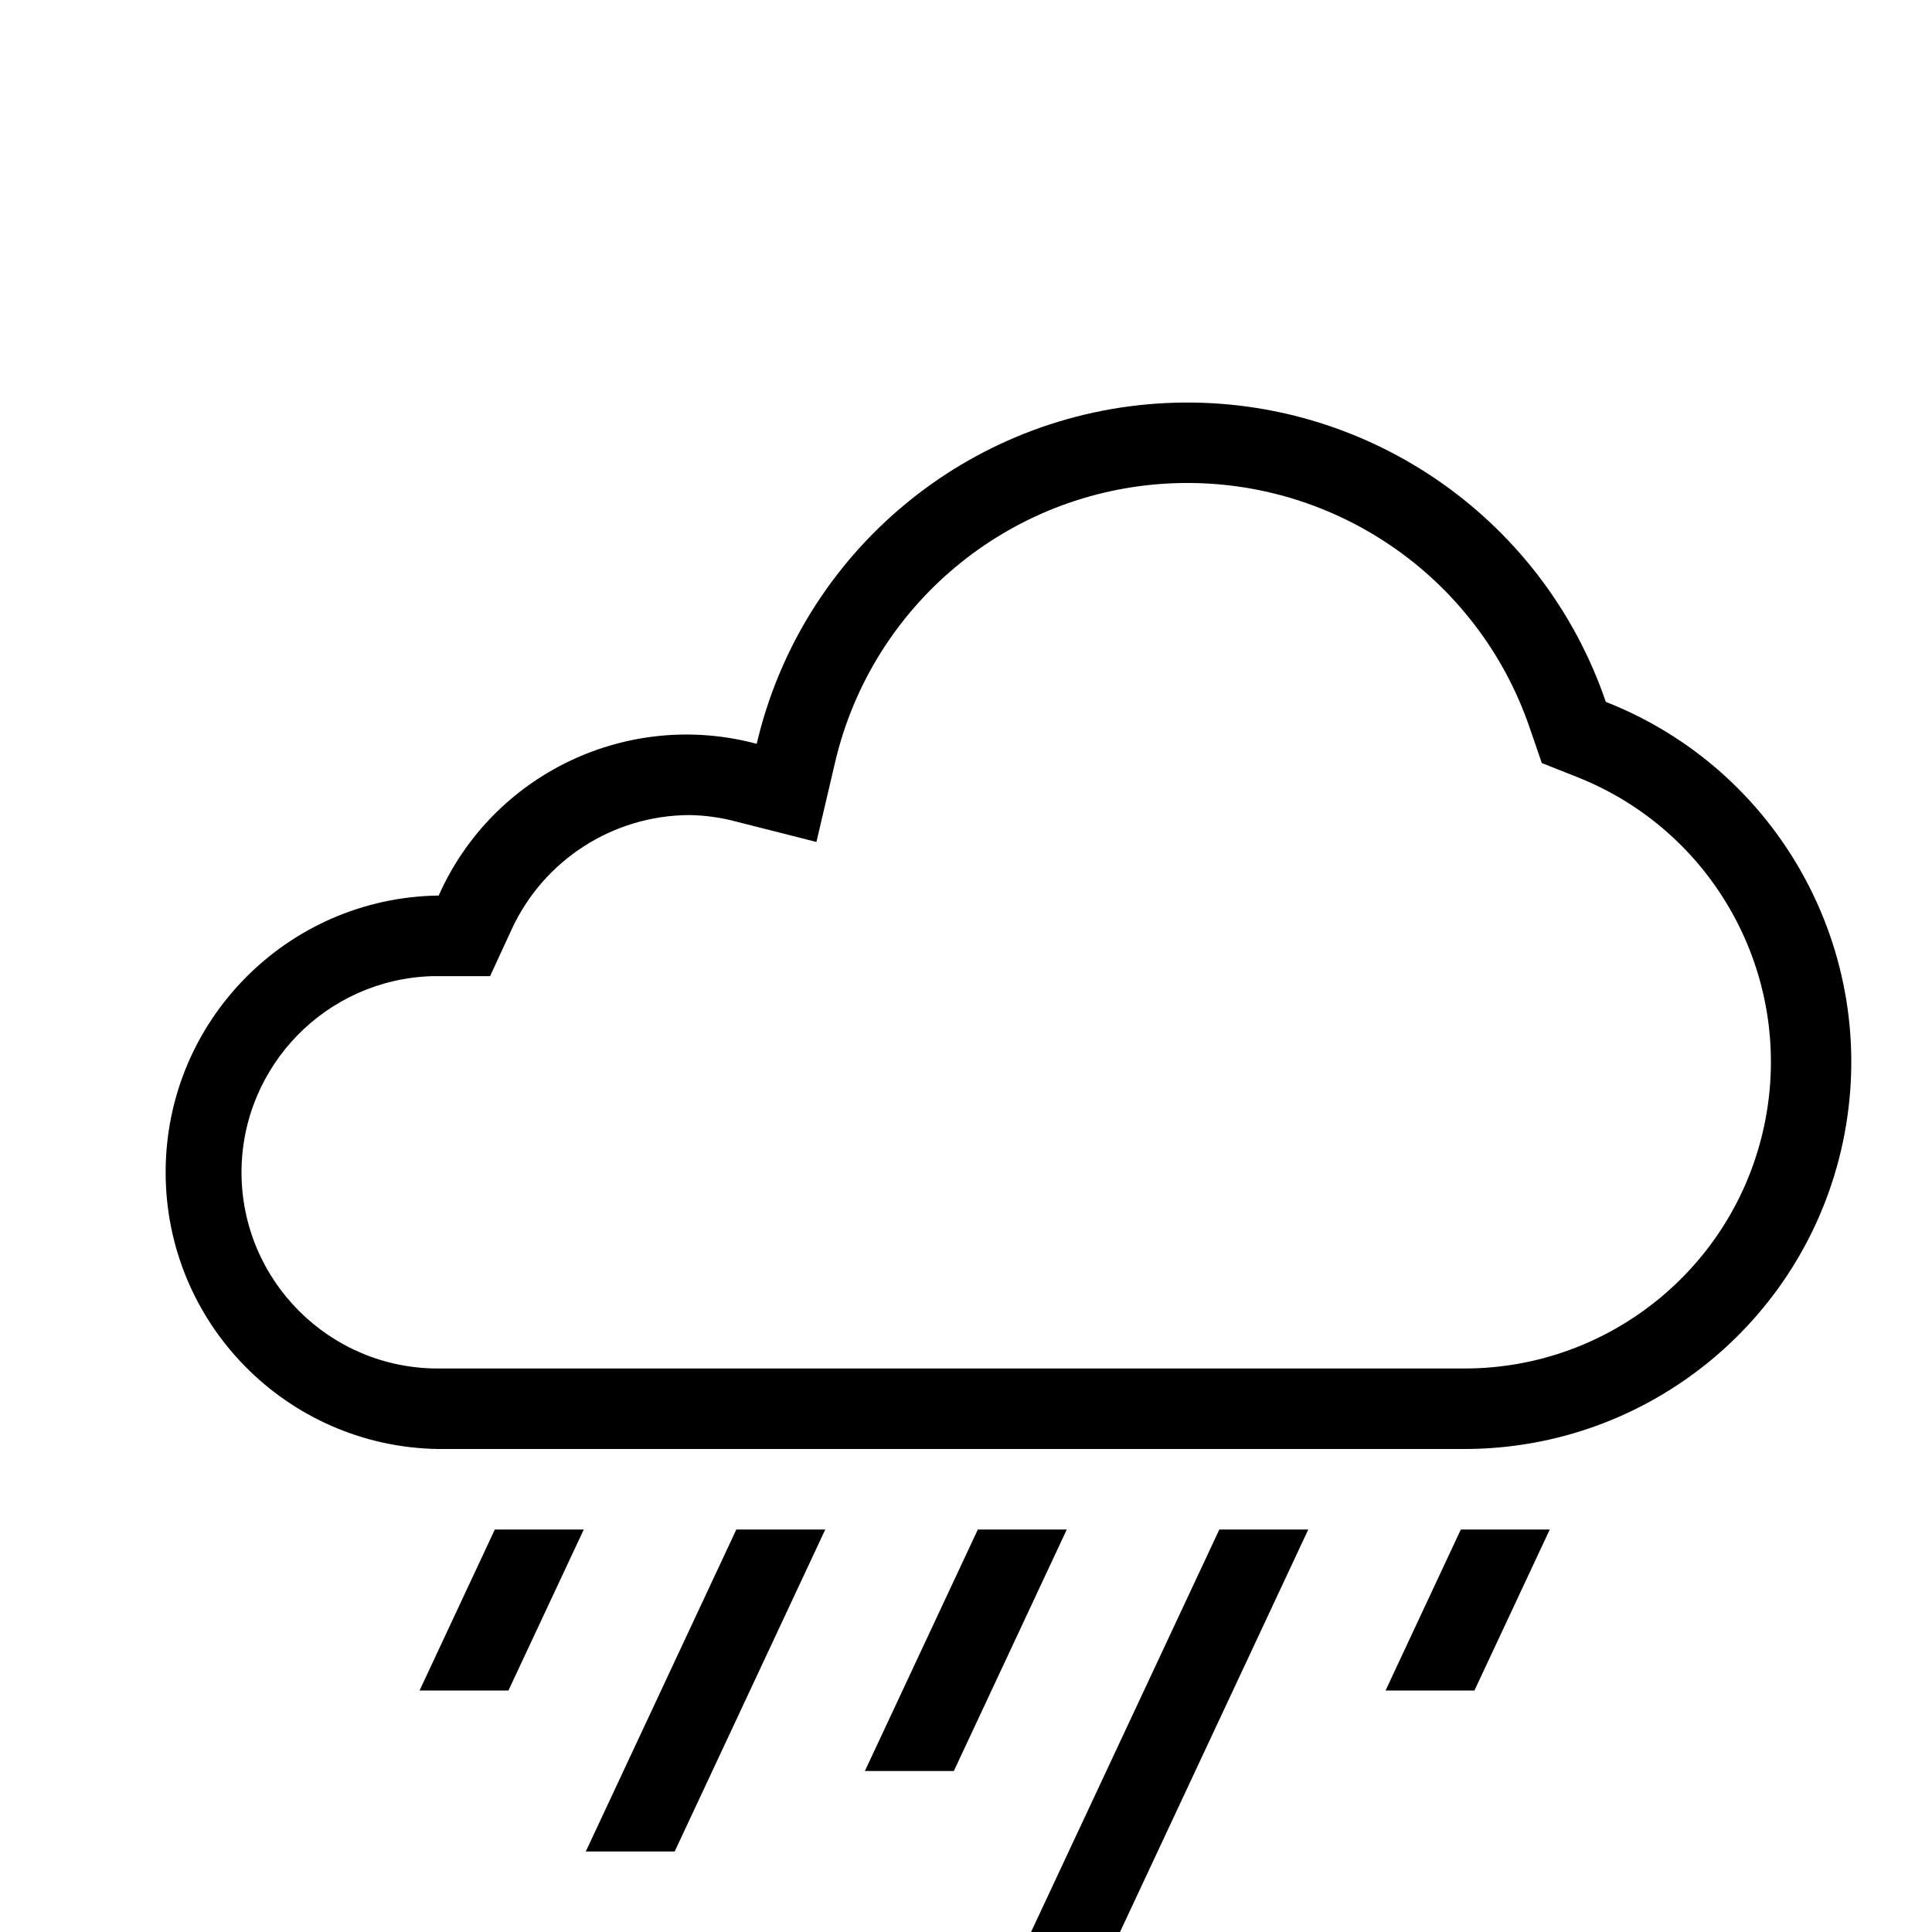
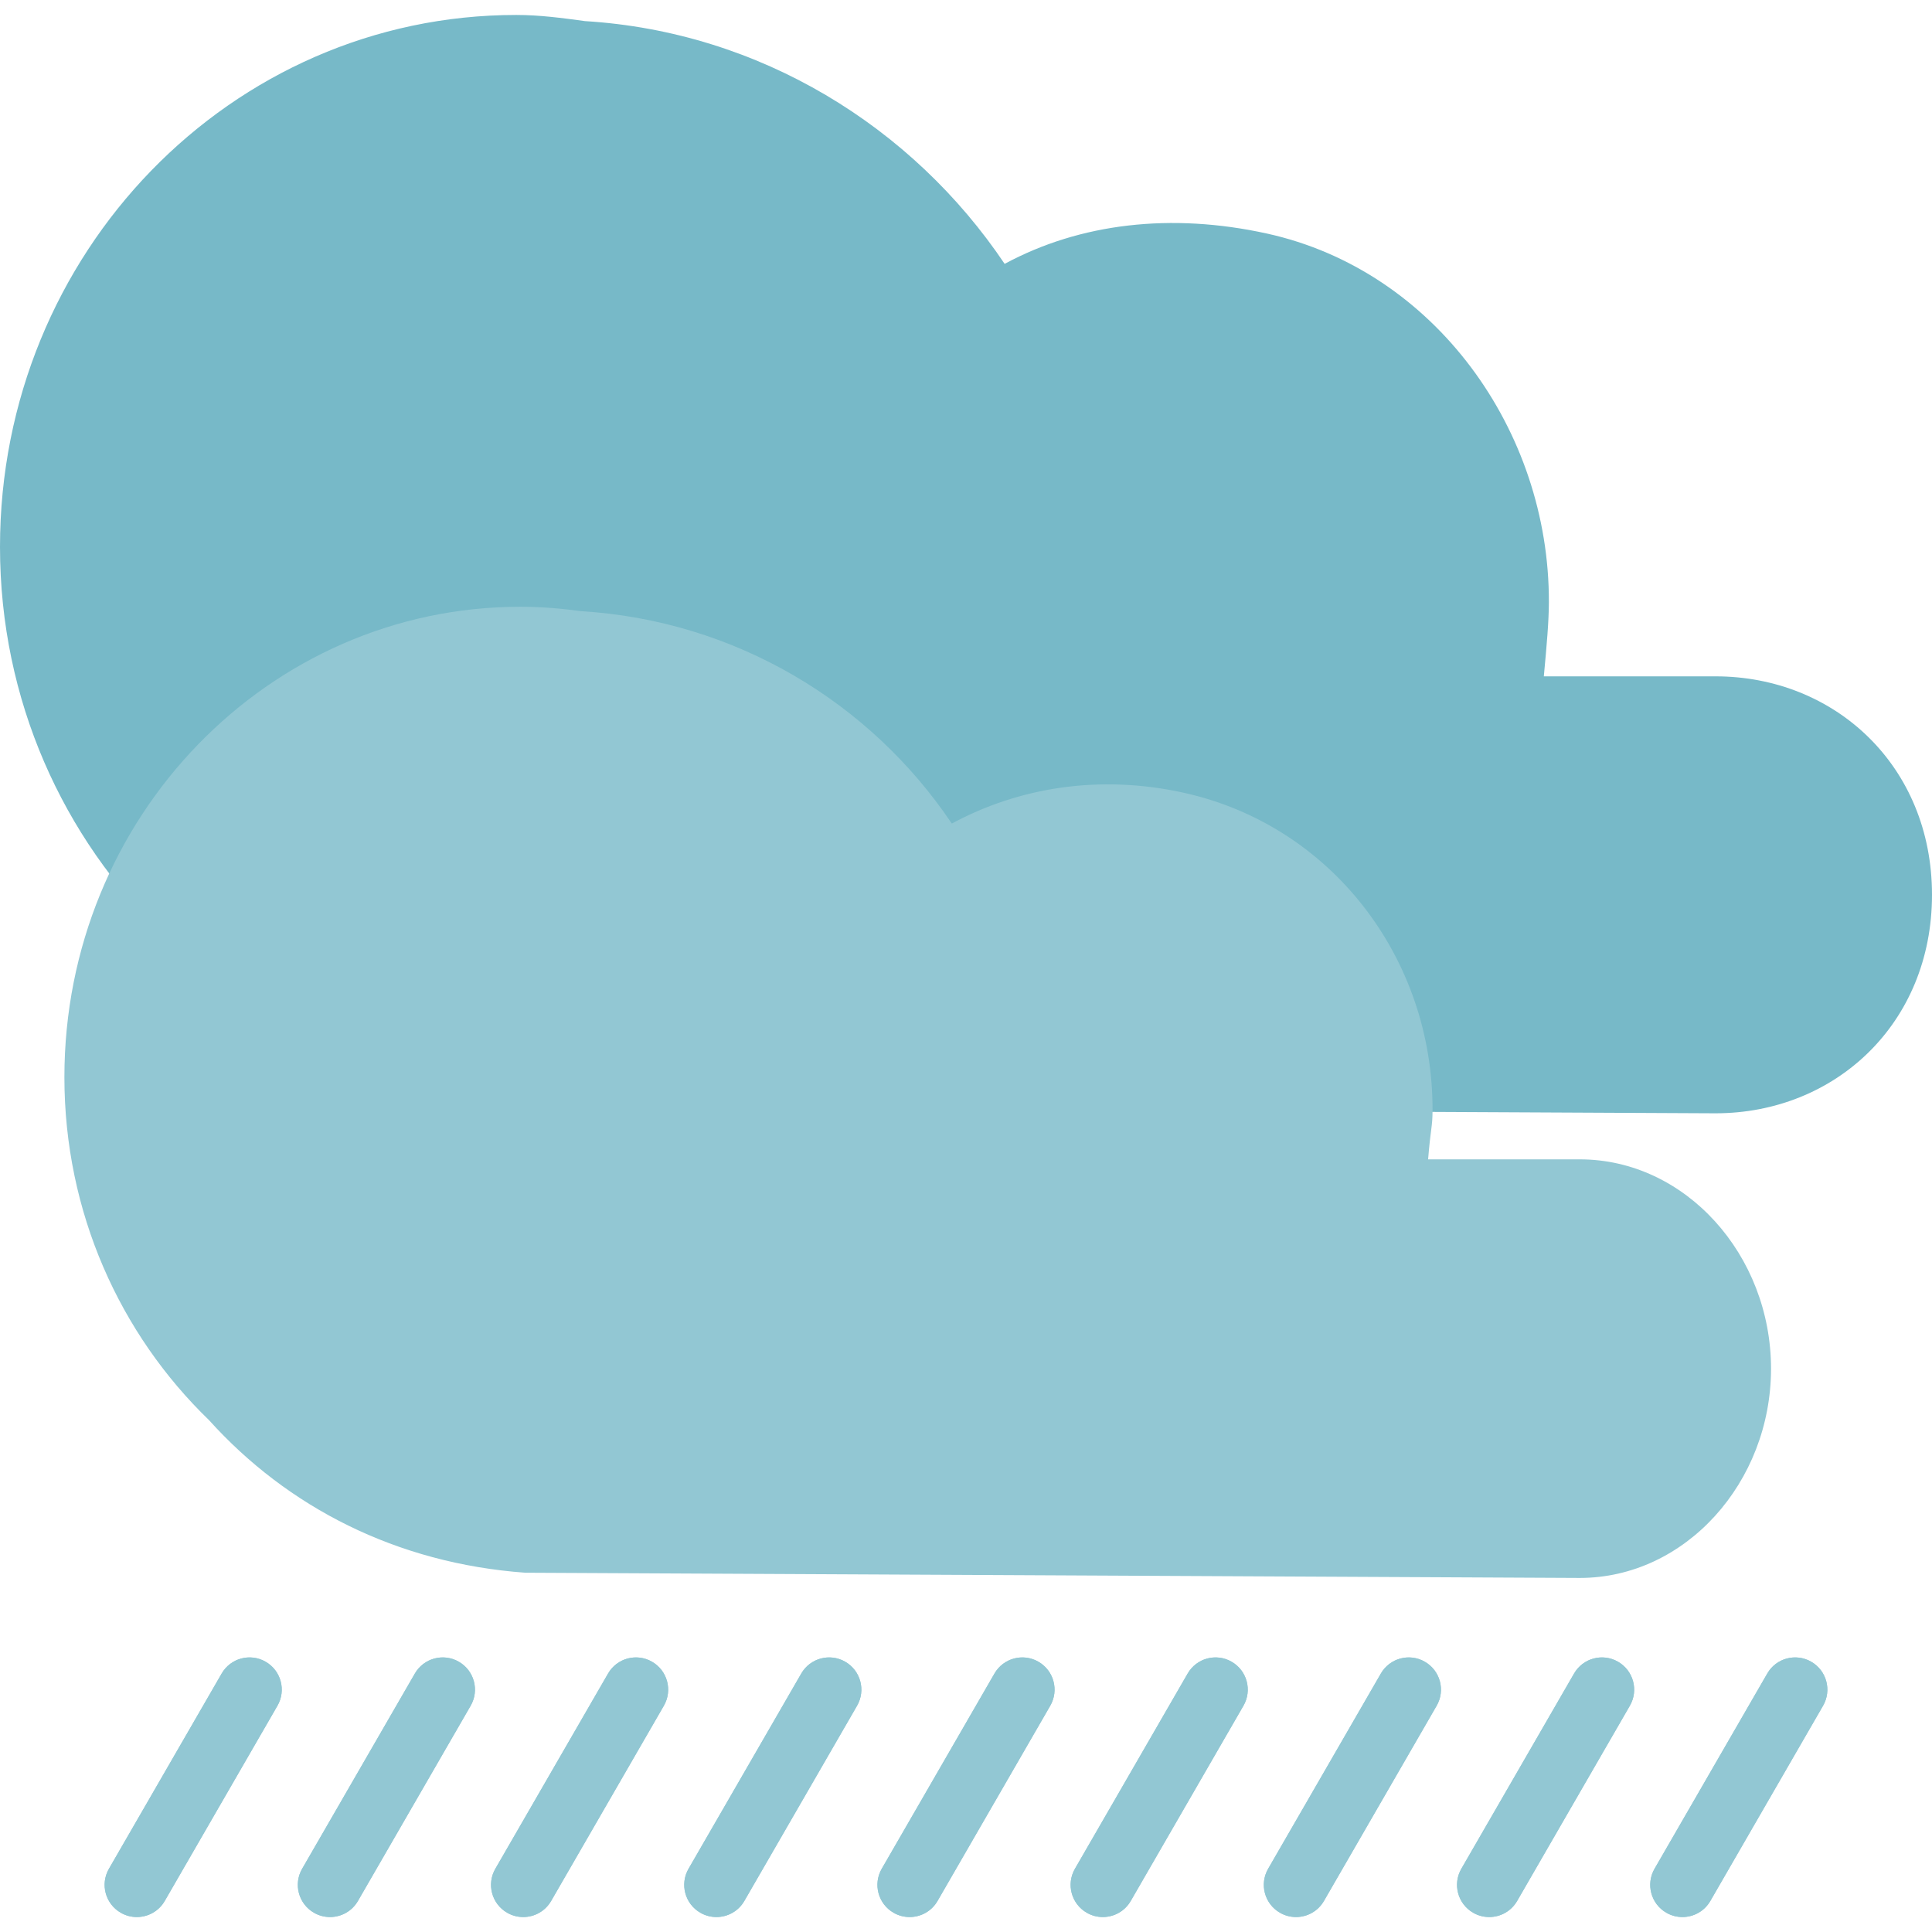
- <svg xmlns="http://www.w3.org/2000/svg" width="36px" height="36px" viewBox="0 0 24 24">
-   <path d="M6.316 21H5.212l.935-2h1.105zm2.065 2l1.871-4H9.147l-1.87 4zm3.468-1l1.403-3h-1.105l-1.403 3zm3.298-3l-2.339 5h1.105l2.339-5zm3 0l-.935 2h1.104l.936-2zm-11.28-1h-1.43a3.438 3.438 0 0 1 0-6.875l.012.001A3.369 3.369 0 0 1 9.4 9.24a5.494 5.494 0 0 1 10.548-.521A4.807 4.807 0 0 1 18.187 18zM3 14.562A2.44 2.44 0 0 0 5.438 17h12.75a3.807 3.807 0 0 0 1.394-7.351l-.429-.17-.15-.436a4.494 4.494 0 0 0-8.629.426l-.232.99-.986-.25a2.407 2.407 0 0 0-.594-.084 2.443 2.443 0 0 0-2.206 1.42l-.268.581h-.715A2.442 2.442 0 0 0 3 14.563z" />
-   <path fill="none" d="M0 0h24v24H0z" />
+ <svg xmlns="http://www.w3.org/2000/svg" height="36px" width="36px" version="1.1" id="Layer_1" viewBox="0 0 480 480" xml:space="preserve">
+   <path style="fill:#77B9C8;" d="M426.208,168.036c-1.12,0-42.648,0-42.648,0c0.744-8,1.24-13.624,1.256-18.408  c0.128-42.672-28.36-82.424-70.032-91.6c-23.752-5.232-46.424-2.6-65.184,7.528C226.712,31.492,188.792,7.9,145.328,5.244  c-5.592-0.768-11.256-1.528-17.056-1.528C57.432,3.708,0,62.82,0,135.876c0,38.072,15.688,72.232,40.648,96.368  c22.072,24.488,52.72,40.272,89.008,42.904c0,0,295.432,1.448,296.552,1.448c29.712,0,53.792-22.288,53.792-54.28  S455.912,168.036,426.208,168.036z" />
+   <path style="fill:#92C7D3;" d="M392.48,288.036c-0.992,0-37.672,0-37.672,0c0.656-8,1.096-7.976,1.104-12.2  c0.112-37.696-25.048-70.776-61.856-78.888c-20.984-4.624-41.008-1.28-57.584,7.664c-20.216-30.088-53.72-50.424-92.104-52.768  c-4.944-0.68-9.944-1.096-15.064-1.096C66.728,150.74,16,203.084,16,267.62c0,33.632,13.856,63.864,35.904,85.184  c19.496,21.632,46.568,35.608,78.624,37.936c0,0,260.968,1.296,261.96,1.296c26.24,0,47.52-23.736,47.52-52  C440,311.772,418.728,288.036,392.48,288.036z" />
+   <path id="SVGCleanerId_0" style="fill:#92C7D3;" d="M129.992,476.284c-1.36,0-2.736-0.344-3.992-1.072  c-3.832-2.208-5.144-7.104-2.928-10.928l28-48.496c2.208-3.832,7.112-5.144,10.928-2.928c3.832,2.208,5.144,7.104,2.928,10.928  l-28,48.496C135.448,474.852,132.76,476.284,129.992,476.284z" />
+   <path id="SVGCleanerId_1" style="fill:#92C7D3;" d="M177.992,476.284c-1.36,0-2.736-0.344-3.992-1.072  c-3.832-2.208-5.144-7.104-2.928-10.928l28-48.496c2.208-3.832,7.112-5.144,10.928-2.928c3.832,2.208,5.144,7.104,2.928,10.928  l-28,48.496C183.448,474.852,180.76,476.284,177.992,476.284z" />
+   <path id="SVGCleanerId_2" style="fill:#92C7D3;" d="M33.992,476.284c-1.36,0-2.736-0.344-3.992-1.072  c-3.832-2.208-5.144-7.104-2.928-10.928l28-48.496c2.208-3.832,7.104-5.144,10.928-2.928c3.832,2.208,5.144,7.104,2.928,10.928  l-28,48.496C39.448,474.852,36.76,476.284,33.992,476.284z" />
+   <path id="SVGCleanerId_3" style="fill:#92C7D3;" d="M81.992,476.284c-1.36,0-2.736-0.344-3.992-1.072  c-3.832-2.208-5.144-7.104-2.928-10.928l28-48.496c2.208-3.832,7.112-5.144,10.928-2.928c3.832,2.208,5.144,7.104,2.928,10.928  l-28,48.496C87.448,474.852,84.76,476.284,81.992,476.284z" />
+   <path id="SVGCleanerId_4" style="fill:#92C7D3;" d="M225.992,476.284c-1.36,0-2.736-0.344-3.992-1.072  c-3.832-2.208-5.144-7.104-2.928-10.928l28-48.496c2.208-3.832,7.112-5.144,10.928-2.928c3.832,2.208,5.144,7.104,2.928,10.928  l-28,48.496C231.448,474.852,228.76,476.284,225.992,476.284z" />
+   <path id="SVGCleanerId_5" style="fill:#92C7D3;" d="M273.992,476.284c-1.36,0-2.736-0.344-3.992-1.072  c-3.832-2.208-5.144-7.104-2.928-10.928l28-48.496c2.208-3.832,7.104-5.144,10.928-2.928c3.832,2.208,5.144,7.104,2.928,10.928  l-28,48.496C279.448,474.852,276.76,476.284,273.992,476.284z" />
+   <path id="SVGCleanerId_6" style="fill:#92C7D3;" d="M321.992,476.284c-1.36,0-2.736-0.344-3.992-1.072  c-3.832-2.208-5.144-7.104-2.928-10.928l28-48.496c2.208-3.832,7.112-5.144,10.928-2.928c3.832,2.208,5.144,7.104,2.928,10.928  l-28,48.496C327.448,474.852,324.76,476.284,321.992,476.284z" />
+   <path id="SVGCleanerId_7" style="fill:#92C7D3;" d="M369.992,476.284c-1.36,0-2.736-0.344-3.992-1.072  c-3.832-2.208-5.144-7.104-2.928-10.928l28-48.496c2.208-3.832,7.104-5.144,10.928-2.928c3.832,2.208,5.144,7.104,2.928,10.928  l-28,48.496C375.448,474.852,372.76,476.284,369.992,476.284z" />
+   <path id="SVGCleanerId_8" style="fill:#92C7D3;" d="M417.992,476.284c-1.36,0-2.736-0.344-3.992-1.072  c-3.832-2.208-5.144-7.104-2.928-10.928l28-48.496c2.2-3.832,7.112-5.144,10.928-2.928c3.832,2.208,5.144,7.104,2.928,10.928  l-28,48.496C423.448,474.852,420.76,476.284,417.992,476.284z" />
+   <g>
+     <path id="SVGCleanerId_0_1_" style="fill:#92C7D3;" d="M129.992,476.284c-1.36,0-2.736-0.344-3.992-1.072   c-3.832-2.208-5.144-7.104-2.928-10.928l28-48.496c2.208-3.832,7.112-5.144,10.928-2.928c3.832,2.208,5.144,7.104,2.928,10.928   l-28,48.496C135.448,474.852,132.76,476.284,129.992,476.284z" />
+   </g>
+   <g>
+     <path id="SVGCleanerId_1_1_" style="fill:#92C7D3;" d="M177.992,476.284c-1.36,0-2.736-0.344-3.992-1.072   c-3.832-2.208-5.144-7.104-2.928-10.928l28-48.496c2.208-3.832,7.112-5.144,10.928-2.928c3.832,2.208,5.144,7.104,2.928,10.928   l-28,48.496C183.448,474.852,180.76,476.284,177.992,476.284z" />
+   </g>
+   <g>
+     <path id="SVGCleanerId_2_1_" style="fill:#92C7D3;" d="M33.992,476.284c-1.36,0-2.736-0.344-3.992-1.072   c-3.832-2.208-5.144-7.104-2.928-10.928l28-48.496c2.208-3.832,7.104-5.144,10.928-2.928c3.832,2.208,5.144,7.104,2.928,10.928   l-28,48.496C39.448,474.852,36.76,476.284,33.992,476.284z" />
+   </g>
+   <g>
+     <path id="SVGCleanerId_3_1_" style="fill:#92C7D3;" d="M81.992,476.284c-1.36,0-2.736-0.344-3.992-1.072   c-3.832-2.208-5.144-7.104-2.928-10.928l28-48.496c2.208-3.832,7.112-5.144,10.928-2.928c3.832,2.208,5.144,7.104,2.928,10.928   l-28,48.496C87.448,474.852,84.76,476.284,81.992,476.284z" />
+   </g>
+   <g>
+     <path id="SVGCleanerId_4_1_" style="fill:#92C7D3;" d="M225.992,476.284c-1.36,0-2.736-0.344-3.992-1.072   c-3.832-2.208-5.144-7.104-2.928-10.928l28-48.496c2.208-3.832,7.112-5.144,10.928-2.928c3.832,2.208,5.144,7.104,2.928,10.928   l-28,48.496C231.448,474.852,228.76,476.284,225.992,476.284z" />
+   </g>
+   <g>
+     <path id="SVGCleanerId_5_1_" style="fill:#92C7D3;" d="M273.992,476.284c-1.36,0-2.736-0.344-3.992-1.072   c-3.832-2.208-5.144-7.104-2.928-10.928l28-48.496c2.208-3.832,7.104-5.144,10.928-2.928c3.832,2.208,5.144,7.104,2.928,10.928   l-28,48.496C279.448,474.852,276.76,476.284,273.992,476.284z" />
+   </g>
+   <g>
+     <path id="SVGCleanerId_6_1_" style="fill:#92C7D3;" d="M321.992,476.284c-1.36,0-2.736-0.344-3.992-1.072   c-3.832-2.208-5.144-7.104-2.928-10.928l28-48.496c2.208-3.832,7.112-5.144,10.928-2.928c3.832,2.208,5.144,7.104,2.928,10.928   l-28,48.496C327.448,474.852,324.76,476.284,321.992,476.284z" />
+   </g>
+   <g>
+     <path id="SVGCleanerId_7_1_" style="fill:#92C7D3;" d="M369.992,476.284c-1.36,0-2.736-0.344-3.992-1.072   c-3.832-2.208-5.144-7.104-2.928-10.928l28-48.496c2.208-3.832,7.104-5.144,10.928-2.928c3.832,2.208,5.144,7.104,2.928,10.928   l-28,48.496C375.448,474.852,372.76,476.284,369.992,476.284z" />
+   </g>
+   <g>
+     <path id="SVGCleanerId_8_1_" style="fill:#92C7D3;" d="M417.992,476.284c-1.36,0-2.736-0.344-3.992-1.072   c-3.832-2.208-5.144-7.104-2.928-10.928l28-48.496c2.2-3.832,7.112-5.144,10.928-2.928c3.832,2.208,5.144,7.104,2.928,10.928   l-28,48.496C423.448,474.852,420.76,476.284,417.992,476.284z" />
+   </g>
</svg>
